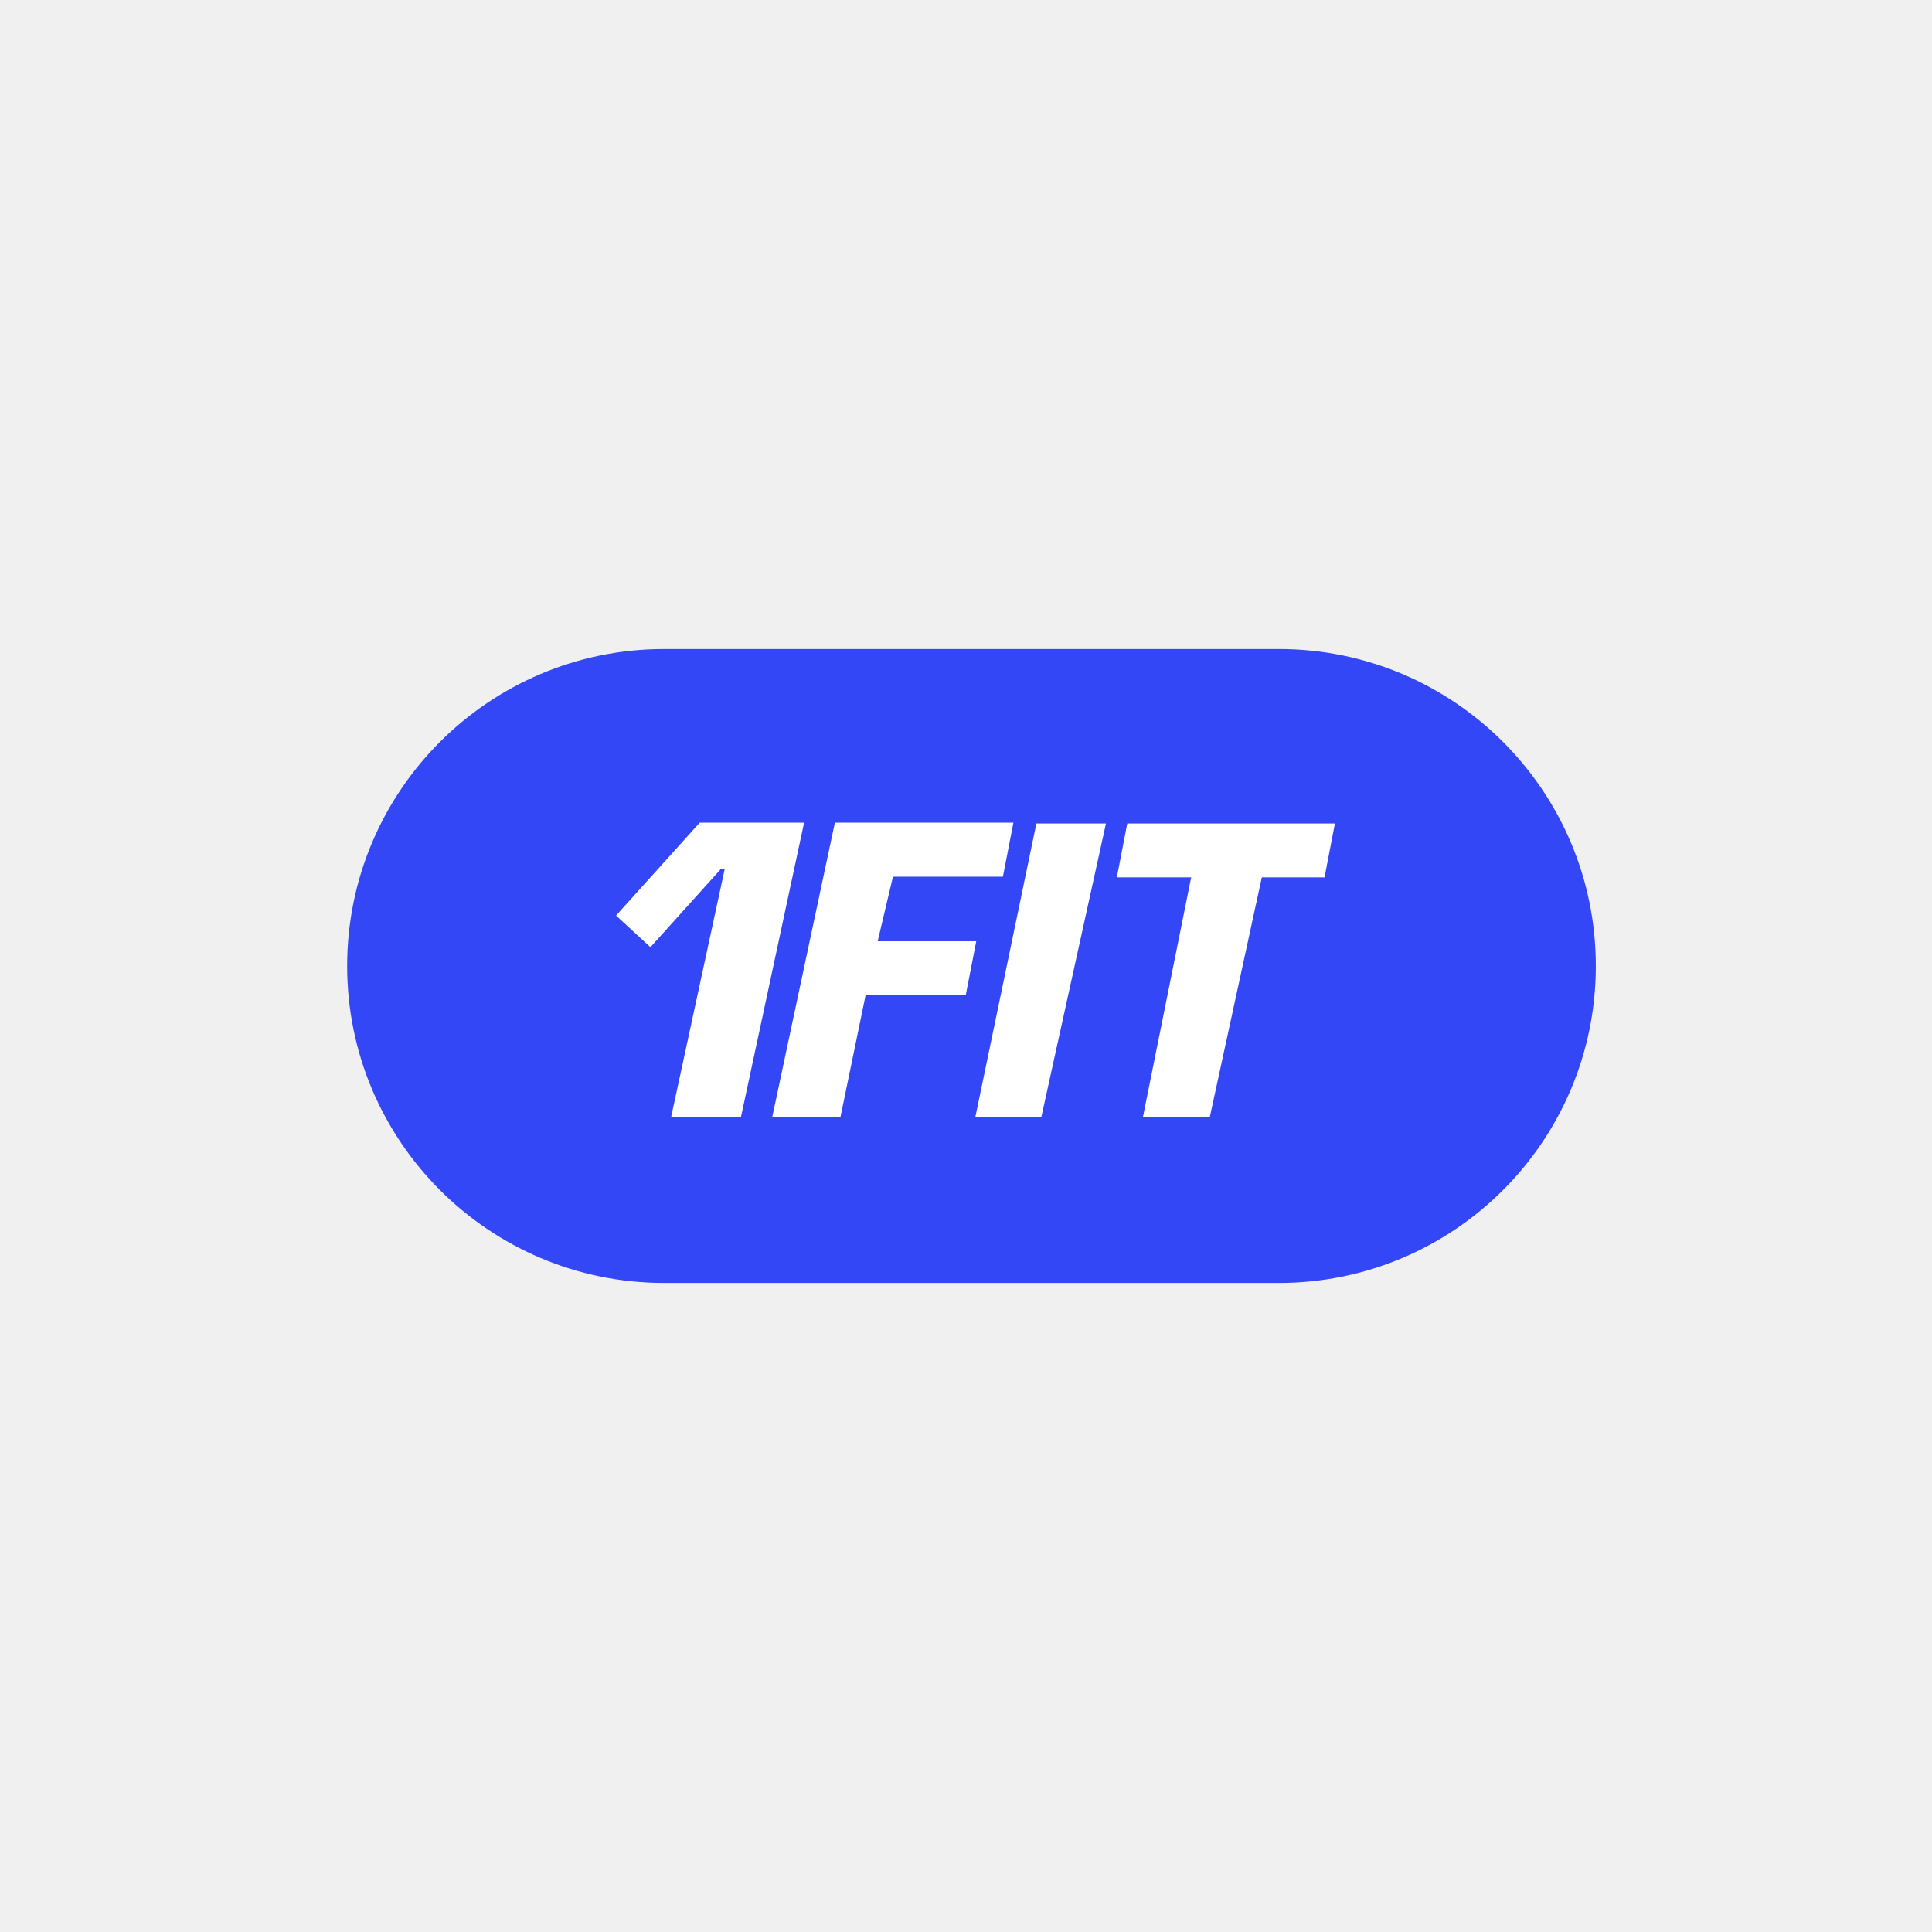
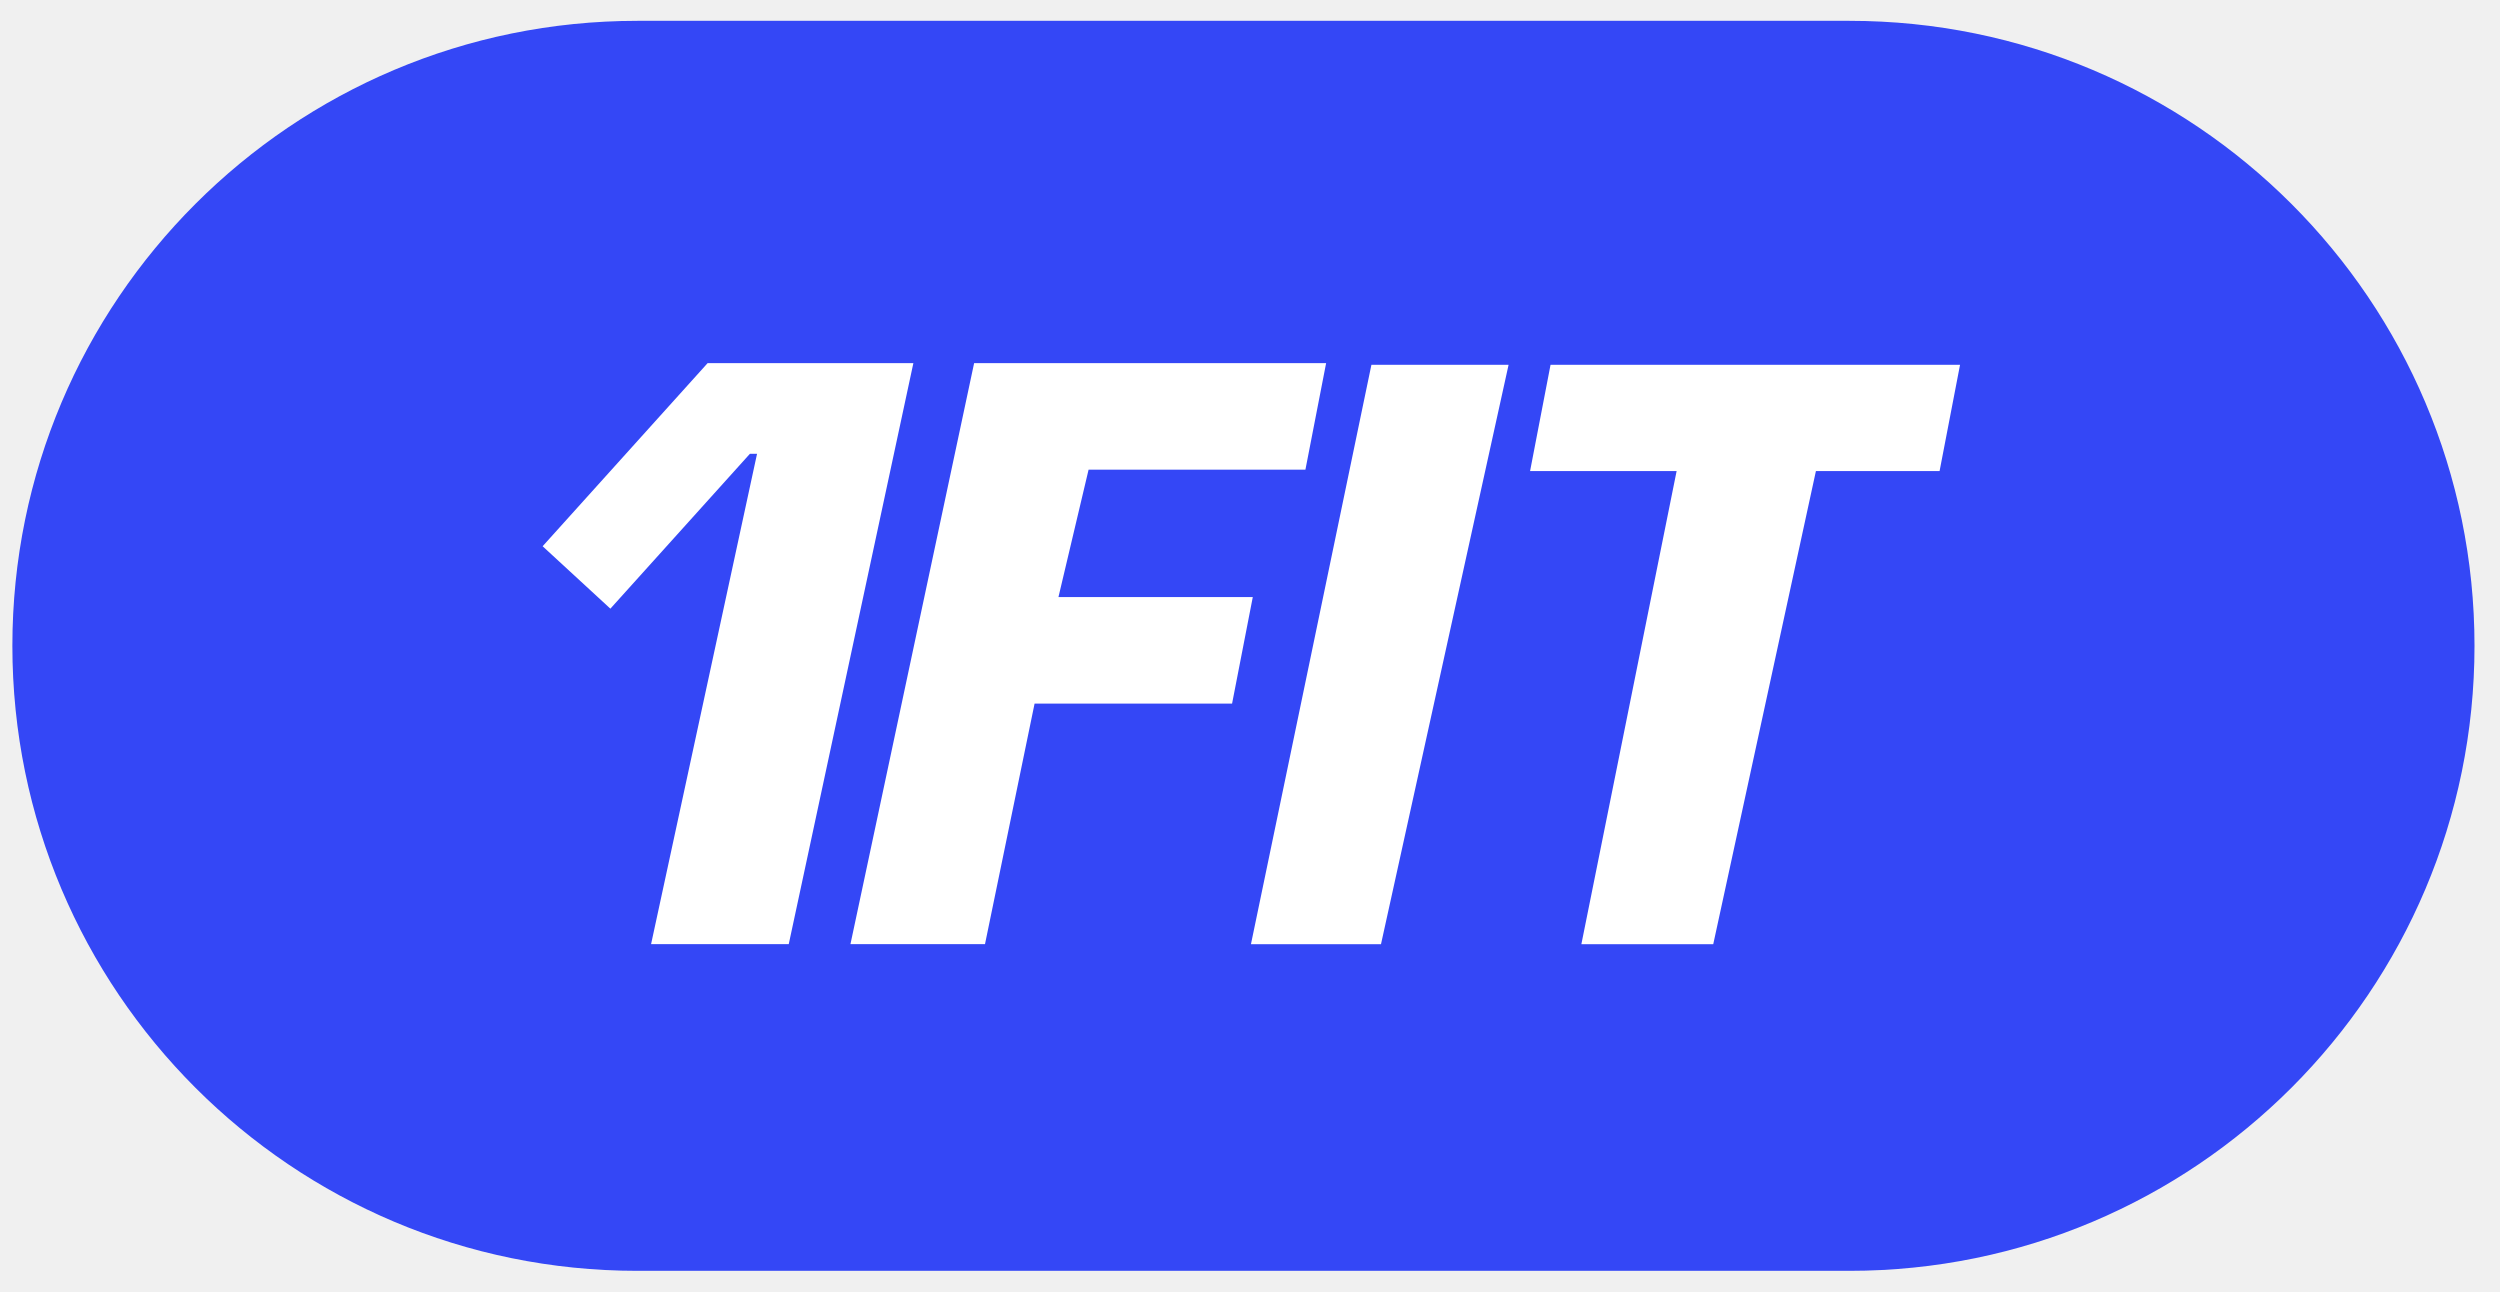
- <svg xmlns="http://www.w3.org/2000/svg" width="128" height="128" viewBox="0 0 128 128" fill="none">
-   <g clip-path="url(#clip0_394_1223)">
-     <path d="M84.727 43H44C32.402 43 23 52.402 23 64C23 75.598 32.402 85 44 85H84.727C96.325 85 105.727 75.598 105.727 64C105.727 52.402 96.325 43 84.727 43Z" fill="#3447F6" />
-     <path fill-rule="evenodd" clip-rule="evenodd" d="M48.02 57.553L44.46 74.026H49.086L53.273 54.504H46.36L40.816 60.657L43.093 62.755L47.779 57.553H48.02ZM55.314 54.504L51.159 74.026H55.679L57.346 65.943H63.981L64.678 62.363H58.148L59.16 58.084H66.445L67.141 54.504H55.314ZM68.663 54.56L64.615 74.027H68.986L73.272 54.56H68.663ZM80.148 74.026L83.598 58.13H87.753L88.441 54.56H74.682L73.994 58.13H78.918L75.718 74.026H80.148Z" fill="white" />
+ <svg xmlns="http://www.w3.org/2000/svg" width="60" height="31" viewBox="0 0 60 31" fill="none">
+   <g clip-path="url(#clip0_394_1225)">
+     <path d="M44.388 0.5H15.297C7.013 0.5 0.297 7.216 0.297 15.5C0.297 23.784 7.013 30.5 15.297 30.5H44.388C52.672 30.5 59.388 23.784 59.388 15.5C59.388 7.216 52.672 0.5 44.388 0.5Z" fill="#3447F6" />
+     <path fill-rule="evenodd" clip-rule="evenodd" d="M18.169 10.892L15.626 22.659H18.93L21.921 8.715H16.983L13.023 13.11L14.649 14.608L17.997 10.892H18.169ZM23.379 8.715L20.411 22.659H23.64L24.83 16.886H29.57L30.067 14.329H25.403L26.126 11.272H31.33L31.827 8.715H23.379ZM32.914 8.755L30.023 22.66H33.144L36.206 8.755H32.914ZM41.118 22.66L43.582 11.305H46.55L47.041 8.755H37.213L36.722 11.305H40.239L37.953 22.66H41.118Z" fill="white" />
  </g>
  <defs>
-     <clipPath id="clip0_394_1223">
-       <rect width="82.727" height="42" fill="white" transform="translate(23 43)" />
+     <clipPath id="clip0_394_1225">
+       <rect width="59.091" height="30" fill="white" transform="translate(0.296875 0.5)" />
    </clipPath>
  </defs>
</svg>
